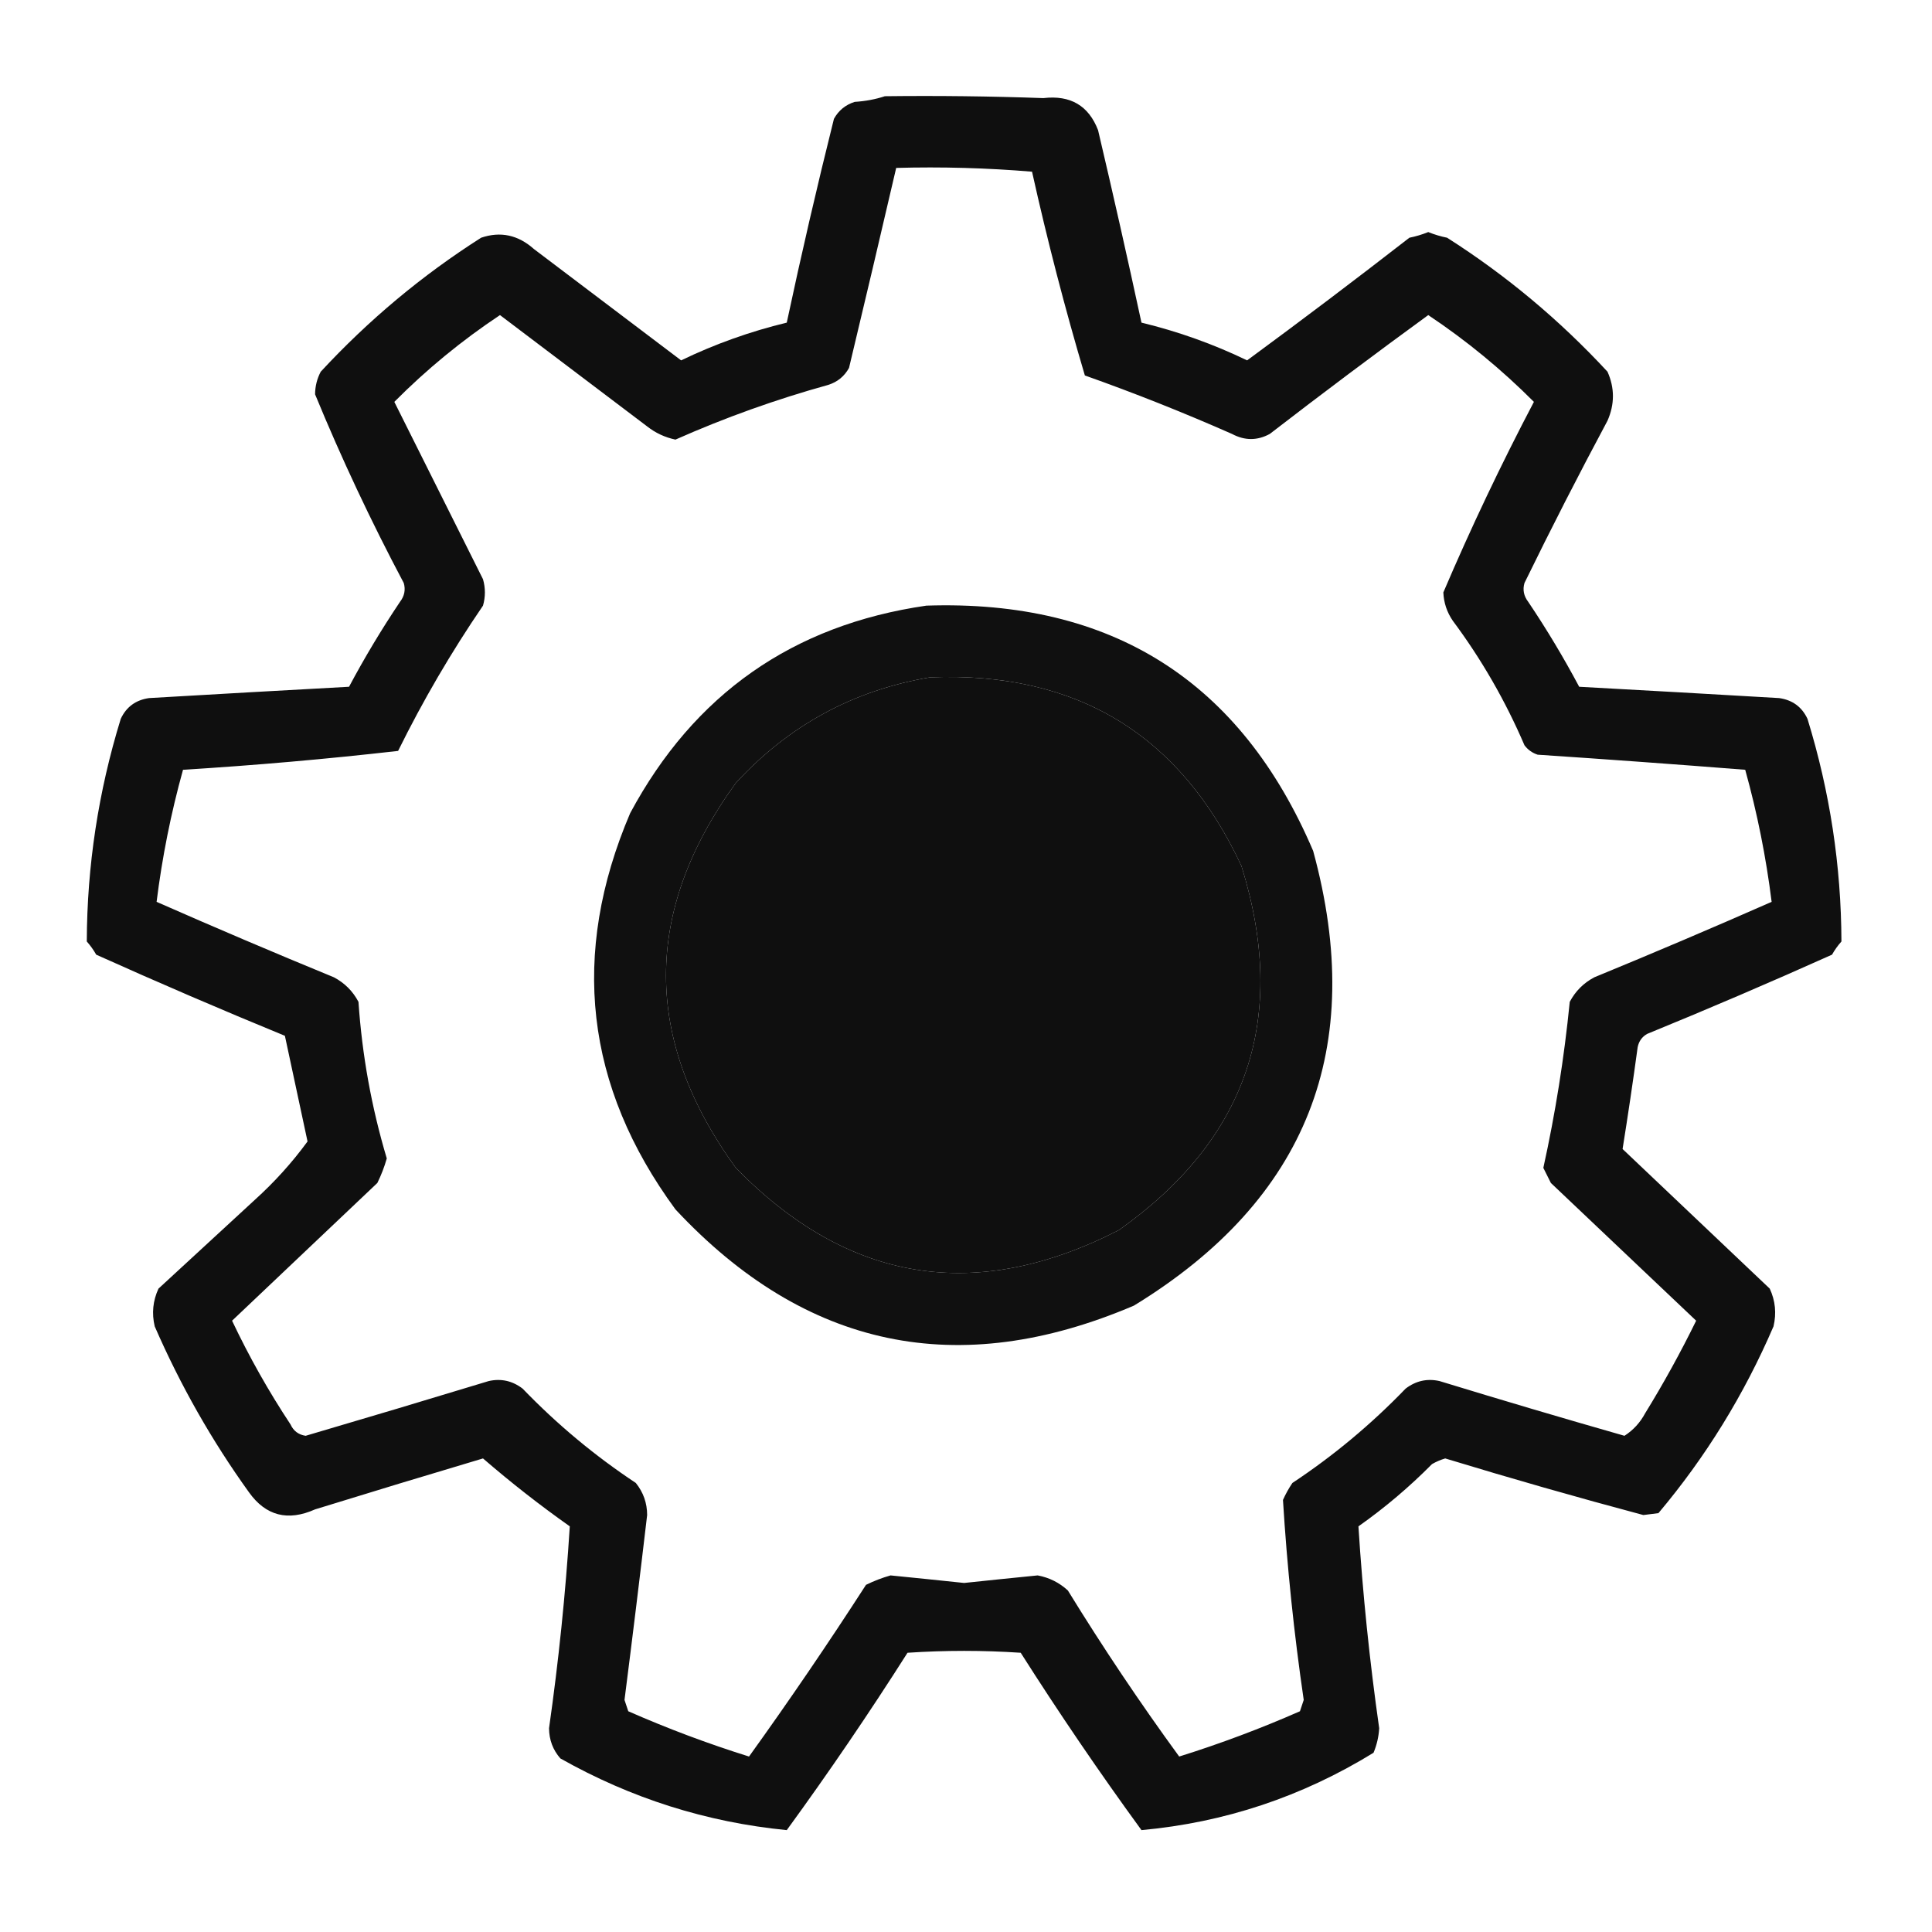
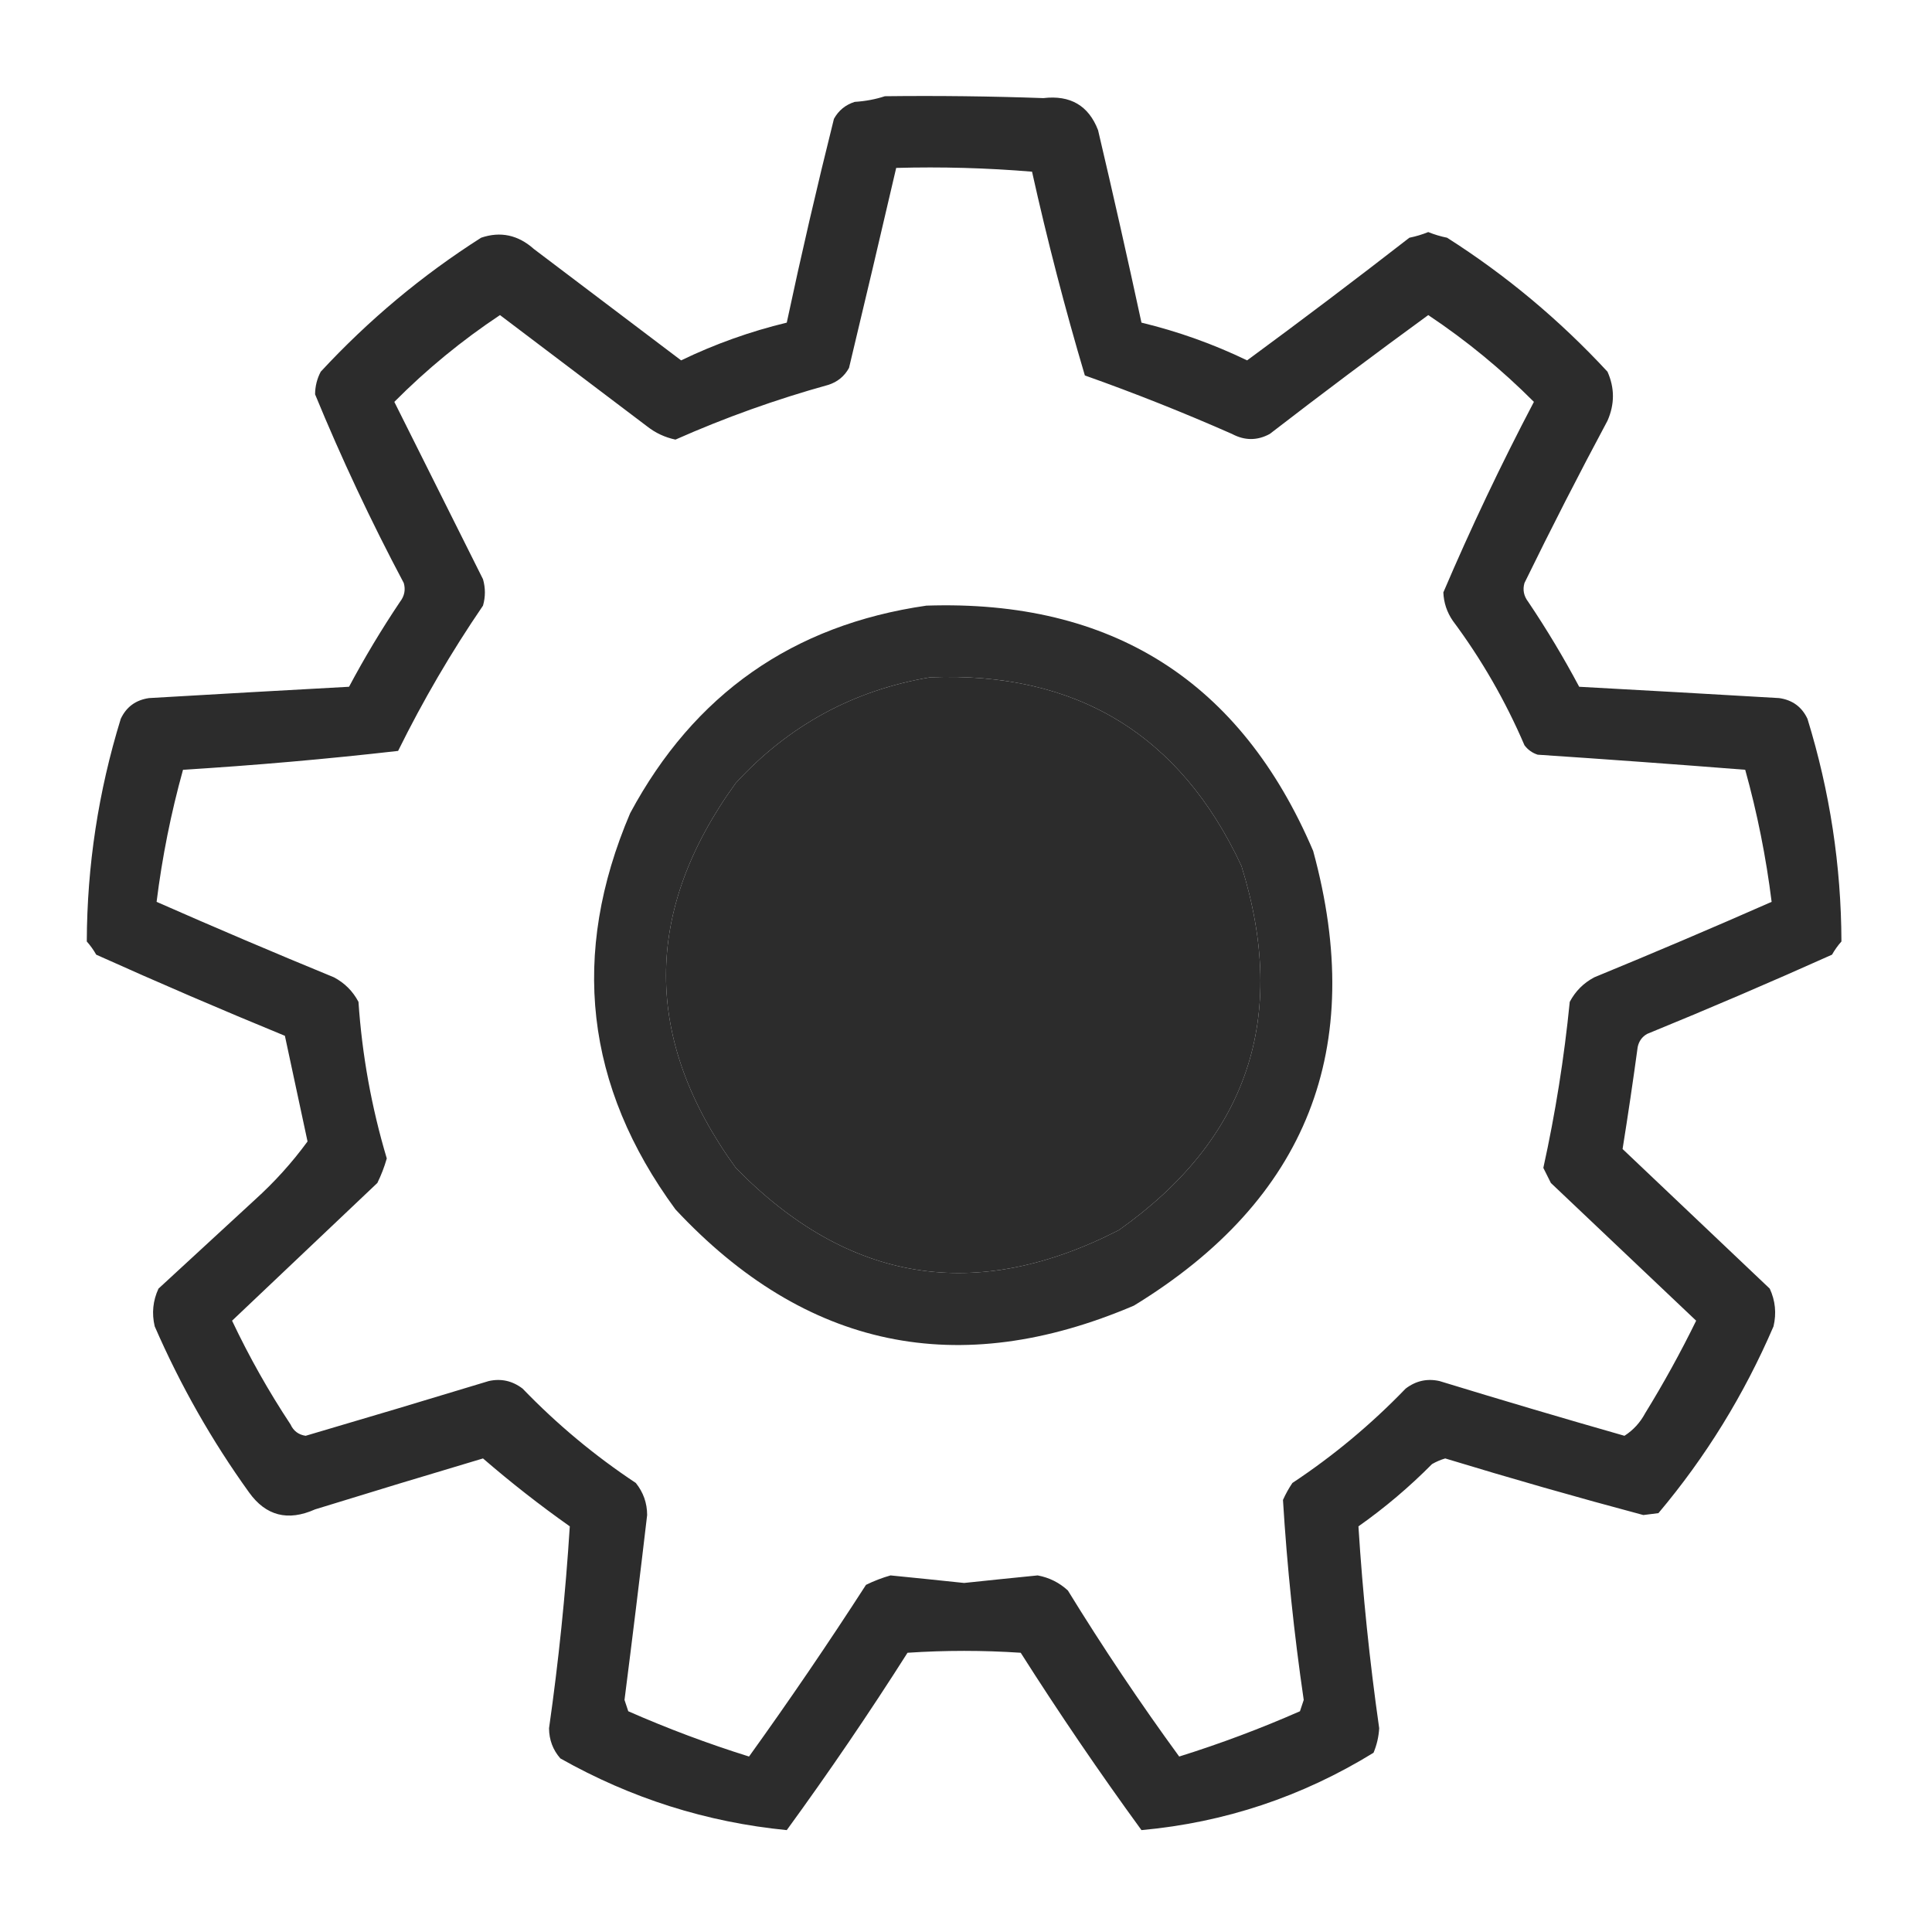
<svg xmlns="http://www.w3.org/2000/svg" version="1.1" width="512px" height="512px" style="shape-rendering:geometricPrecision; text-rendering:geometricPrecision; image-rendering:optimizeQuality; fill-rule:evenodd; clip-rule:evenodd">
  <g>
-     <path style="opacity:0.938" fill="#000000" d="M 234.5,25.5 C 248.504,25.333 262.504,25.5 276.5,26C 283.665,25.156 288.498,27.99 291,34.5C 294.995,51.478 298.828,68.478 302.5,85.5C 312.178,87.837 321.511,91.171 330.5,95.5C 344.975,84.859 359.308,74.025 373.5,63C 375.218,62.654 376.885,62.154 378.5,61.5C 380.115,62.154 381.782,62.654 383.5,63C 399.128,72.951 413.295,84.784 426,98.5C 427.923,102.805 427.923,107.138 426,111.5C 418.411,125.677 411.078,140.01 404,154.5C 403.48,156.289 403.813,157.956 405,159.5C 409.877,166.751 414.377,174.251 418.5,182C 436.169,182.963 453.835,183.963 471.5,185C 475.02,185.504 477.52,187.337 479,190.5C 484.931,209.748 487.931,229.415 488,249.5C 487.044,250.579 486.211,251.745 485.5,253C 469.283,260.275 452.949,267.275 436.5,274C 435.151,274.772 434.318,275.939 434,277.5C 432.764,286.578 431.43,295.578 430,304.5C 443,316.833 456,329.167 469,341.5C 470.483,344.702 470.817,348.036 470,351.5C 462.201,369.626 452.034,386.126 439.5,401C 438.167,401.167 436.833,401.333 435.5,401.5C 417.927,396.81 400.427,391.81 383,386.5C 381.775,386.862 380.609,387.362 379.5,388C 373.464,394.094 366.964,399.594 360,404.5C 361.129,422.372 362.962,440.205 365.5,458C 365.369,460.253 364.869,462.419 364,464.5C 345.048,476.151 324.548,482.984 302.5,485C 291.339,469.68 280.672,454.013 270.5,438C 260.5,437.333 250.5,437.333 240.5,438C 230.328,454.013 219.661,469.68 208.5,485C 187.254,482.92 167.254,476.586 148.5,466C 146.523,463.74 145.523,461.073 145.5,458C 148.038,440.205 149.871,422.372 151,404.5C 143.036,398.868 135.369,392.868 128,386.5C 113.144,390.922 98.31,395.422 83.5,400C 76.289,403.219 70.455,401.719 66,395.5C 56.148,381.808 47.815,367.142 41,351.5C 40.183,348.036 40.517,344.702 42,341.5C 50.5,333.667 59,325.833 67.5,318C 72.752,313.254 77.418,308.087 81.5,302.5C 79.493,293.113 77.493,283.779 75.5,274.5C 58.717,267.609 42.05,260.442 25.5,253C 24.789,251.745 23.956,250.579 23,249.5C 23.069,229.415 26.069,209.748 32,190.5C 33.48,187.337 35.98,185.504 39.5,185C 57.165,183.963 74.831,182.963 92.5,182C 96.609,174.284 101.109,166.784 106,159.5C 107.187,157.956 107.52,156.289 107,154.5C 98.31,138.125 90.476,121.458 83.5,104.5C 83.515,102.366 84.015,100.366 85,98.5C 97.705,84.784 111.872,72.951 127.5,63C 132.634,61.255 137.3,62.255 141.5,66C 154.5,75.833 167.5,85.667 180.5,95.5C 189.489,91.171 198.822,87.837 208.5,85.5C 212.349,67.437 216.515,49.437 221,31.5C 222.227,29.274 224.061,27.774 226.5,27C 229.365,26.817 232.031,26.317 234.5,25.5 Z M 237.5,44.5 C 249.518,44.168 261.518,44.501 273.5,45.5C 277.555,63.723 282.222,81.723 287.5,99.5C 300.654,104.165 313.654,109.332 326.5,115C 329.865,116.797 333.198,116.797 336.5,115C 350.359,104.308 364.359,93.808 378.5,83.5C 388.569,90.211 397.902,97.877 406.5,106.5C 397.802,123.06 389.802,139.894 382.5,157C 382.615,159.732 383.448,162.232 385,164.5C 392.611,174.716 398.944,185.716 404,197.5C 404.903,198.701 406.069,199.535 407.5,200C 425.845,201.223 444.178,202.556 462.5,204C 465.695,215.504 468.028,227.17 469.5,239C 453.915,245.862 438.248,252.528 422.5,259C 419.667,260.5 417.5,262.667 416,265.5C 414.521,280.372 412.187,295.039 409,309.5C 409.667,310.833 410.333,312.167 411,313.5C 423.833,325.667 436.667,337.833 449.5,350C 445.381,358.408 440.881,366.574 436,374.5C 434.663,377.002 432.829,379.002 430.5,380.5C 414.121,375.822 397.788,370.989 381.5,366C 378.217,365.257 375.217,365.924 372.5,368C 363.376,377.464 353.376,385.797 342.5,393C 341.54,394.419 340.707,395.919 340,397.5C 341.088,415.211 342.922,432.878 345.5,450.5C 345.167,451.5 344.833,452.5 344.5,453.5C 334.066,458.09 323.399,462.09 312.5,465.5C 302.112,451.265 292.279,436.598 283,421.5C 280.737,419.409 278.07,418.076 275,417.5C 268.486,418.147 261.986,418.814 255.5,419.5C 249.014,418.814 242.514,418.147 236,417.5C 233.755,418.137 231.588,418.97 229.5,420C 219.525,435.464 209.191,450.63 198.5,465.5C 187.612,462.093 176.945,458.093 166.5,453.5C 166.167,452.5 165.833,451.5 165.5,450.5C 167.582,434.178 169.582,417.844 171.5,401.5C 171.491,398.316 170.491,395.483 168.5,393C 157.624,385.797 147.624,377.464 138.5,368C 135.783,365.924 132.783,365.257 129.5,366C 113.354,370.911 97.187,375.745 81,380.5C 79.111,380.215 77.777,379.215 77,377.5C 71.2,368.738 66.034,359.572 61.5,350C 74.333,337.833 87.167,325.667 100,313.5C 101.03,311.412 101.863,309.245 102.5,307C 98.456,293.446 95.956,279.613 95,265.5C 93.5,262.667 91.333,260.5 88.5,259C 72.751,252.528 57.085,245.862 41.5,239C 42.972,227.17 45.305,215.504 48.5,204C 67.593,202.821 86.593,201.155 105.5,199C 112.103,185.624 119.603,172.791 128,160.5C 128.667,158.167 128.667,155.833 128,153.5C 120.167,137.833 112.333,122.167 104.5,106.5C 113.058,97.888 122.391,90.221 132.5,83.5C 145.5,93.333 158.5,103.167 171.5,113C 173.71,114.739 176.21,115.906 179,116.5C 192.12,110.682 205.62,105.848 219.5,102C 221.939,101.226 223.773,99.726 225,97.5C 229.233,79.829 233.4,62.163 237.5,44.5 Z M 246.5,179.5 C 285.241,177.941 312.741,194.608 329,229.5C 341.505,269.654 330.671,301.82 296.5,326C 258.57,345.439 224.737,339.939 195,309.5C 170.333,275.5 170.333,241.5 195,207.5C 209.019,192.243 226.185,182.91 246.5,179.5 Z" />
+     <path style="opacity:0.938" fill="#1f1f1f" d="M 234.5,25.5 C 248.504,25.333 262.504,25.5 276.5,26C 283.665,25.156 288.498,27.99 291,34.5C 294.995,51.478 298.828,68.478 302.5,85.5C 312.178,87.837 321.511,91.171 330.5,95.5C 344.975,84.859 359.308,74.025 373.5,63C 375.218,62.654 376.885,62.154 378.5,61.5C 380.115,62.154 381.782,62.654 383.5,63C 399.128,72.951 413.295,84.784 426,98.5C 427.923,102.805 427.923,107.138 426,111.5C 418.411,125.677 411.078,140.01 404,154.5C 403.48,156.289 403.813,157.956 405,159.5C 409.877,166.751 414.377,174.251 418.5,182C 436.169,182.963 453.835,183.963 471.5,185C 475.02,185.504 477.52,187.337 479,190.5C 484.931,209.748 487.931,229.415 488,249.5C 487.044,250.579 486.211,251.745 485.5,253C 469.283,260.275 452.949,267.275 436.5,274C 435.151,274.772 434.318,275.939 434,277.5C 432.764,286.578 431.43,295.578 430,304.5C 443,316.833 456,329.167 469,341.5C 470.483,344.702 470.817,348.036 470,351.5C 462.201,369.626 452.034,386.126 439.5,401C 438.167,401.167 436.833,401.333 435.5,401.5C 417.927,396.81 400.427,391.81 383,386.5C 381.775,386.862 380.609,387.362 379.5,388C 373.464,394.094 366.964,399.594 360,404.5C 361.129,422.372 362.962,440.205 365.5,458C 365.369,460.253 364.869,462.419 364,464.5C 345.048,476.151 324.548,482.984 302.5,485C 291.339,469.68 280.672,454.013 270.5,438C 260.5,437.333 250.5,437.333 240.5,438C 230.328,454.013 219.661,469.68 208.5,485C 187.254,482.92 167.254,476.586 148.5,466C 146.523,463.74 145.523,461.073 145.5,458C 148.038,440.205 149.871,422.372 151,404.5C 143.036,398.868 135.369,392.868 128,386.5C 113.144,390.922 98.31,395.422 83.5,400C 76.289,403.219 70.455,401.719 66,395.5C 56.148,381.808 47.815,367.142 41,351.5C 40.183,348.036 40.517,344.702 42,341.5C 50.5,333.667 59,325.833 67.5,318C 72.752,313.254 77.418,308.087 81.5,302.5C 79.493,293.113 77.493,283.779 75.5,274.5C 58.717,267.609 42.05,260.442 25.5,253C 24.789,251.745 23.956,250.579 23,249.5C 23.069,229.415 26.069,209.748 32,190.5C 33.48,187.337 35.98,185.504 39.5,185C 57.165,183.963 74.831,182.963 92.5,182C 96.609,174.284 101.109,166.784 106,159.5C 107.187,157.956 107.52,156.289 107,154.5C 98.31,138.125 90.476,121.458 83.5,104.5C 83.515,102.366 84.015,100.366 85,98.5C 97.705,84.784 111.872,72.951 127.5,63C 132.634,61.255 137.3,62.255 141.5,66C 154.5,75.833 167.5,85.667 180.5,95.5C 189.489,91.171 198.822,87.837 208.5,85.5C 212.349,67.437 216.515,49.437 221,31.5C 222.227,29.274 224.061,27.774 226.5,27C 229.365,26.817 232.031,26.317 234.5,25.5 Z M 237.5,44.5 C 249.518,44.168 261.518,44.501 273.5,45.5C 277.555,63.723 282.222,81.723 287.5,99.5C 300.654,104.165 313.654,109.332 326.5,115C 329.865,116.797 333.198,116.797 336.5,115C 350.359,104.308 364.359,93.808 378.5,83.5C 388.569,90.211 397.902,97.877 406.5,106.5C 397.802,123.06 389.802,139.894 382.5,157C 382.615,159.732 383.448,162.232 385,164.5C 392.611,174.716 398.944,185.716 404,197.5C 404.903,198.701 406.069,199.535 407.5,200C 425.845,201.223 444.178,202.556 462.5,204C 465.695,215.504 468.028,227.17 469.5,239C 453.915,245.862 438.248,252.528 422.5,259C 419.667,260.5 417.5,262.667 416,265.5C 414.521,280.372 412.187,295.039 409,309.5C 409.667,310.833 410.333,312.167 411,313.5C 423.833,325.667 436.667,337.833 449.5,350C 445.381,358.408 440.881,366.574 436,374.5C 434.663,377.002 432.829,379.002 430.5,380.5C 414.121,375.822 397.788,370.989 381.5,366C 378.217,365.257 375.217,365.924 372.5,368C 363.376,377.464 353.376,385.797 342.5,393C 341.54,394.419 340.707,395.919 340,397.5C 341.088,415.211 342.922,432.878 345.5,450.5C 345.167,451.5 344.833,452.5 344.5,453.5C 334.066,458.09 323.399,462.09 312.5,465.5C 302.112,451.265 292.279,436.598 283,421.5C 280.737,419.409 278.07,418.076 275,417.5C 268.486,418.147 261.986,418.814 255.5,419.5C 249.014,418.814 242.514,418.147 236,417.5C 233.755,418.137 231.588,418.97 229.5,420C 219.525,435.464 209.191,450.63 198.5,465.5C 187.612,462.093 176.945,458.093 166.5,453.5C 166.167,452.5 165.833,451.5 165.5,450.5C 167.582,434.178 169.582,417.844 171.5,401.5C 171.491,398.316 170.491,395.483 168.5,393C 157.624,385.797 147.624,377.464 138.5,368C 135.783,365.924 132.783,365.257 129.5,366C 113.354,370.911 97.187,375.745 81,380.5C 79.111,380.215 77.777,379.215 77,377.5C 71.2,368.738 66.034,359.572 61.5,350C 74.333,337.833 87.167,325.667 100,313.5C 101.03,311.412 101.863,309.245 102.5,307C 98.456,293.446 95.956,279.613 95,265.5C 93.5,262.667 91.333,260.5 88.5,259C 72.751,252.528 57.085,245.862 41.5,239C 42.972,227.17 45.305,215.504 48.5,204C 67.593,202.821 86.593,201.155 105.5,199C 112.103,185.624 119.603,172.791 128,160.5C 128.667,158.167 128.667,155.833 128,153.5C 120.167,137.833 112.333,122.167 104.5,106.5C 113.058,97.888 122.391,90.221 132.5,83.5C 145.5,93.333 158.5,103.167 171.5,113C 173.71,114.739 176.21,115.906 179,116.5C 192.12,110.682 205.62,105.848 219.5,102C 221.939,101.226 223.773,99.726 225,97.5C 229.233,79.829 233.4,62.163 237.5,44.5 Z M 246.5,179.5 C 285.241,177.941 312.741,194.608 329,229.5C 341.505,269.654 330.671,301.82 296.5,326C 258.57,345.439 224.737,339.939 195,309.5C 170.333,275.5 170.333,241.5 195,207.5C 209.019,192.243 226.185,182.91 246.5,179.5 Z" />
  </g>
  <g>
-     <path style="opacity:0.937" fill="#000000" d="M 245.5,160.5 C 294.654,158.865 328.821,180.532 348,225.5C 362.273,277.756 346.439,317.923 300.5,346C 253.93,365.887 213.43,357.387 179,320.5C 155.056,287.878 151.056,252.878 167,215.5C 183.944,183.949 210.11,165.616 245.5,160.5 Z M 246.5,179.5 C 226.185,182.91 209.019,192.243 195,207.5C 170.333,241.5 170.333,275.5 195,309.5C 224.737,339.939 258.57,345.439 296.5,326C 330.671,301.82 341.505,269.654 329,229.5C 312.741,194.608 285.241,177.941 246.5,179.5 Z" />
+     <path style="opacity:0.937" fill="#1f1f1f" d="M 245.5,160.5 C 294.654,158.865 328.821,180.532 348,225.5C 362.273,277.756 346.439,317.923 300.5,346C 253.93,365.887 213.43,357.387 179,320.5C 155.056,287.878 151.056,252.878 167,215.5C 183.944,183.949 210.11,165.616 245.5,160.5 Z M 246.5,179.5 C 226.185,182.91 209.019,192.243 195,207.5C 170.333,241.5 170.333,275.5 195,309.5C 224.737,339.939 258.57,345.439 296.5,326C 330.671,301.82 341.505,269.654 329,229.5C 312.741,194.608 285.241,177.941 246.5,179.5 Z" />
  </g>
</svg>
